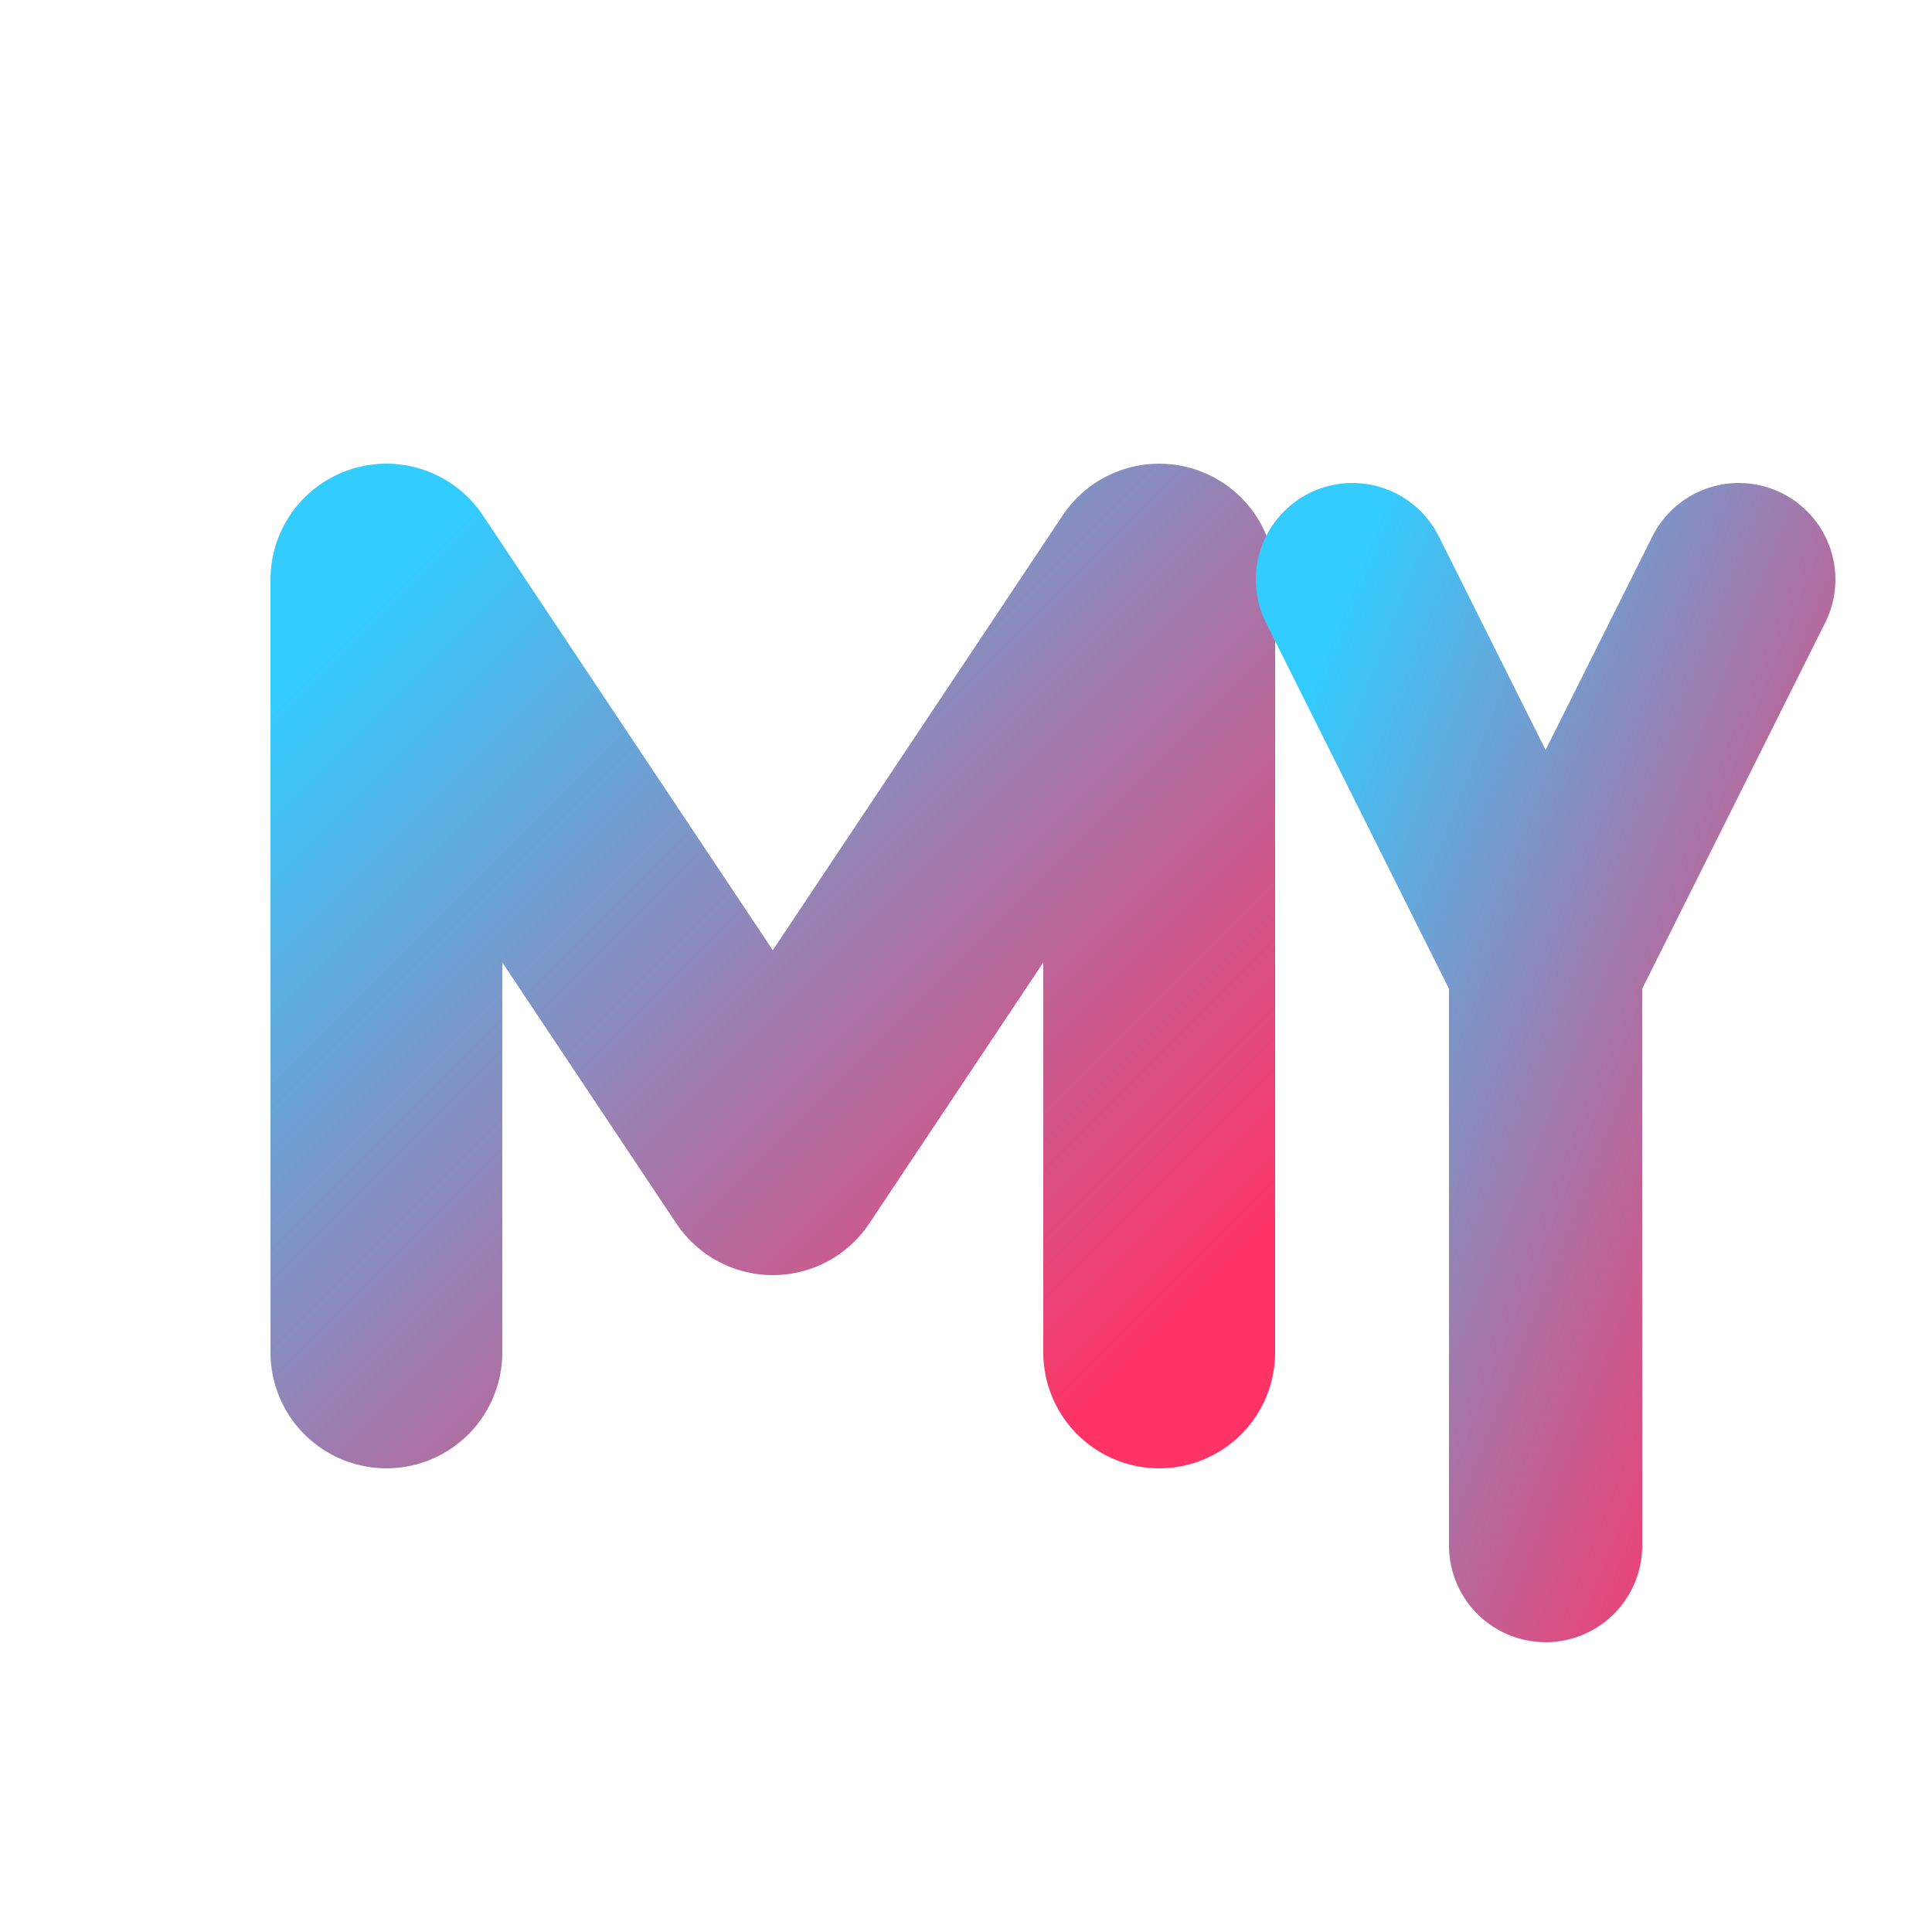
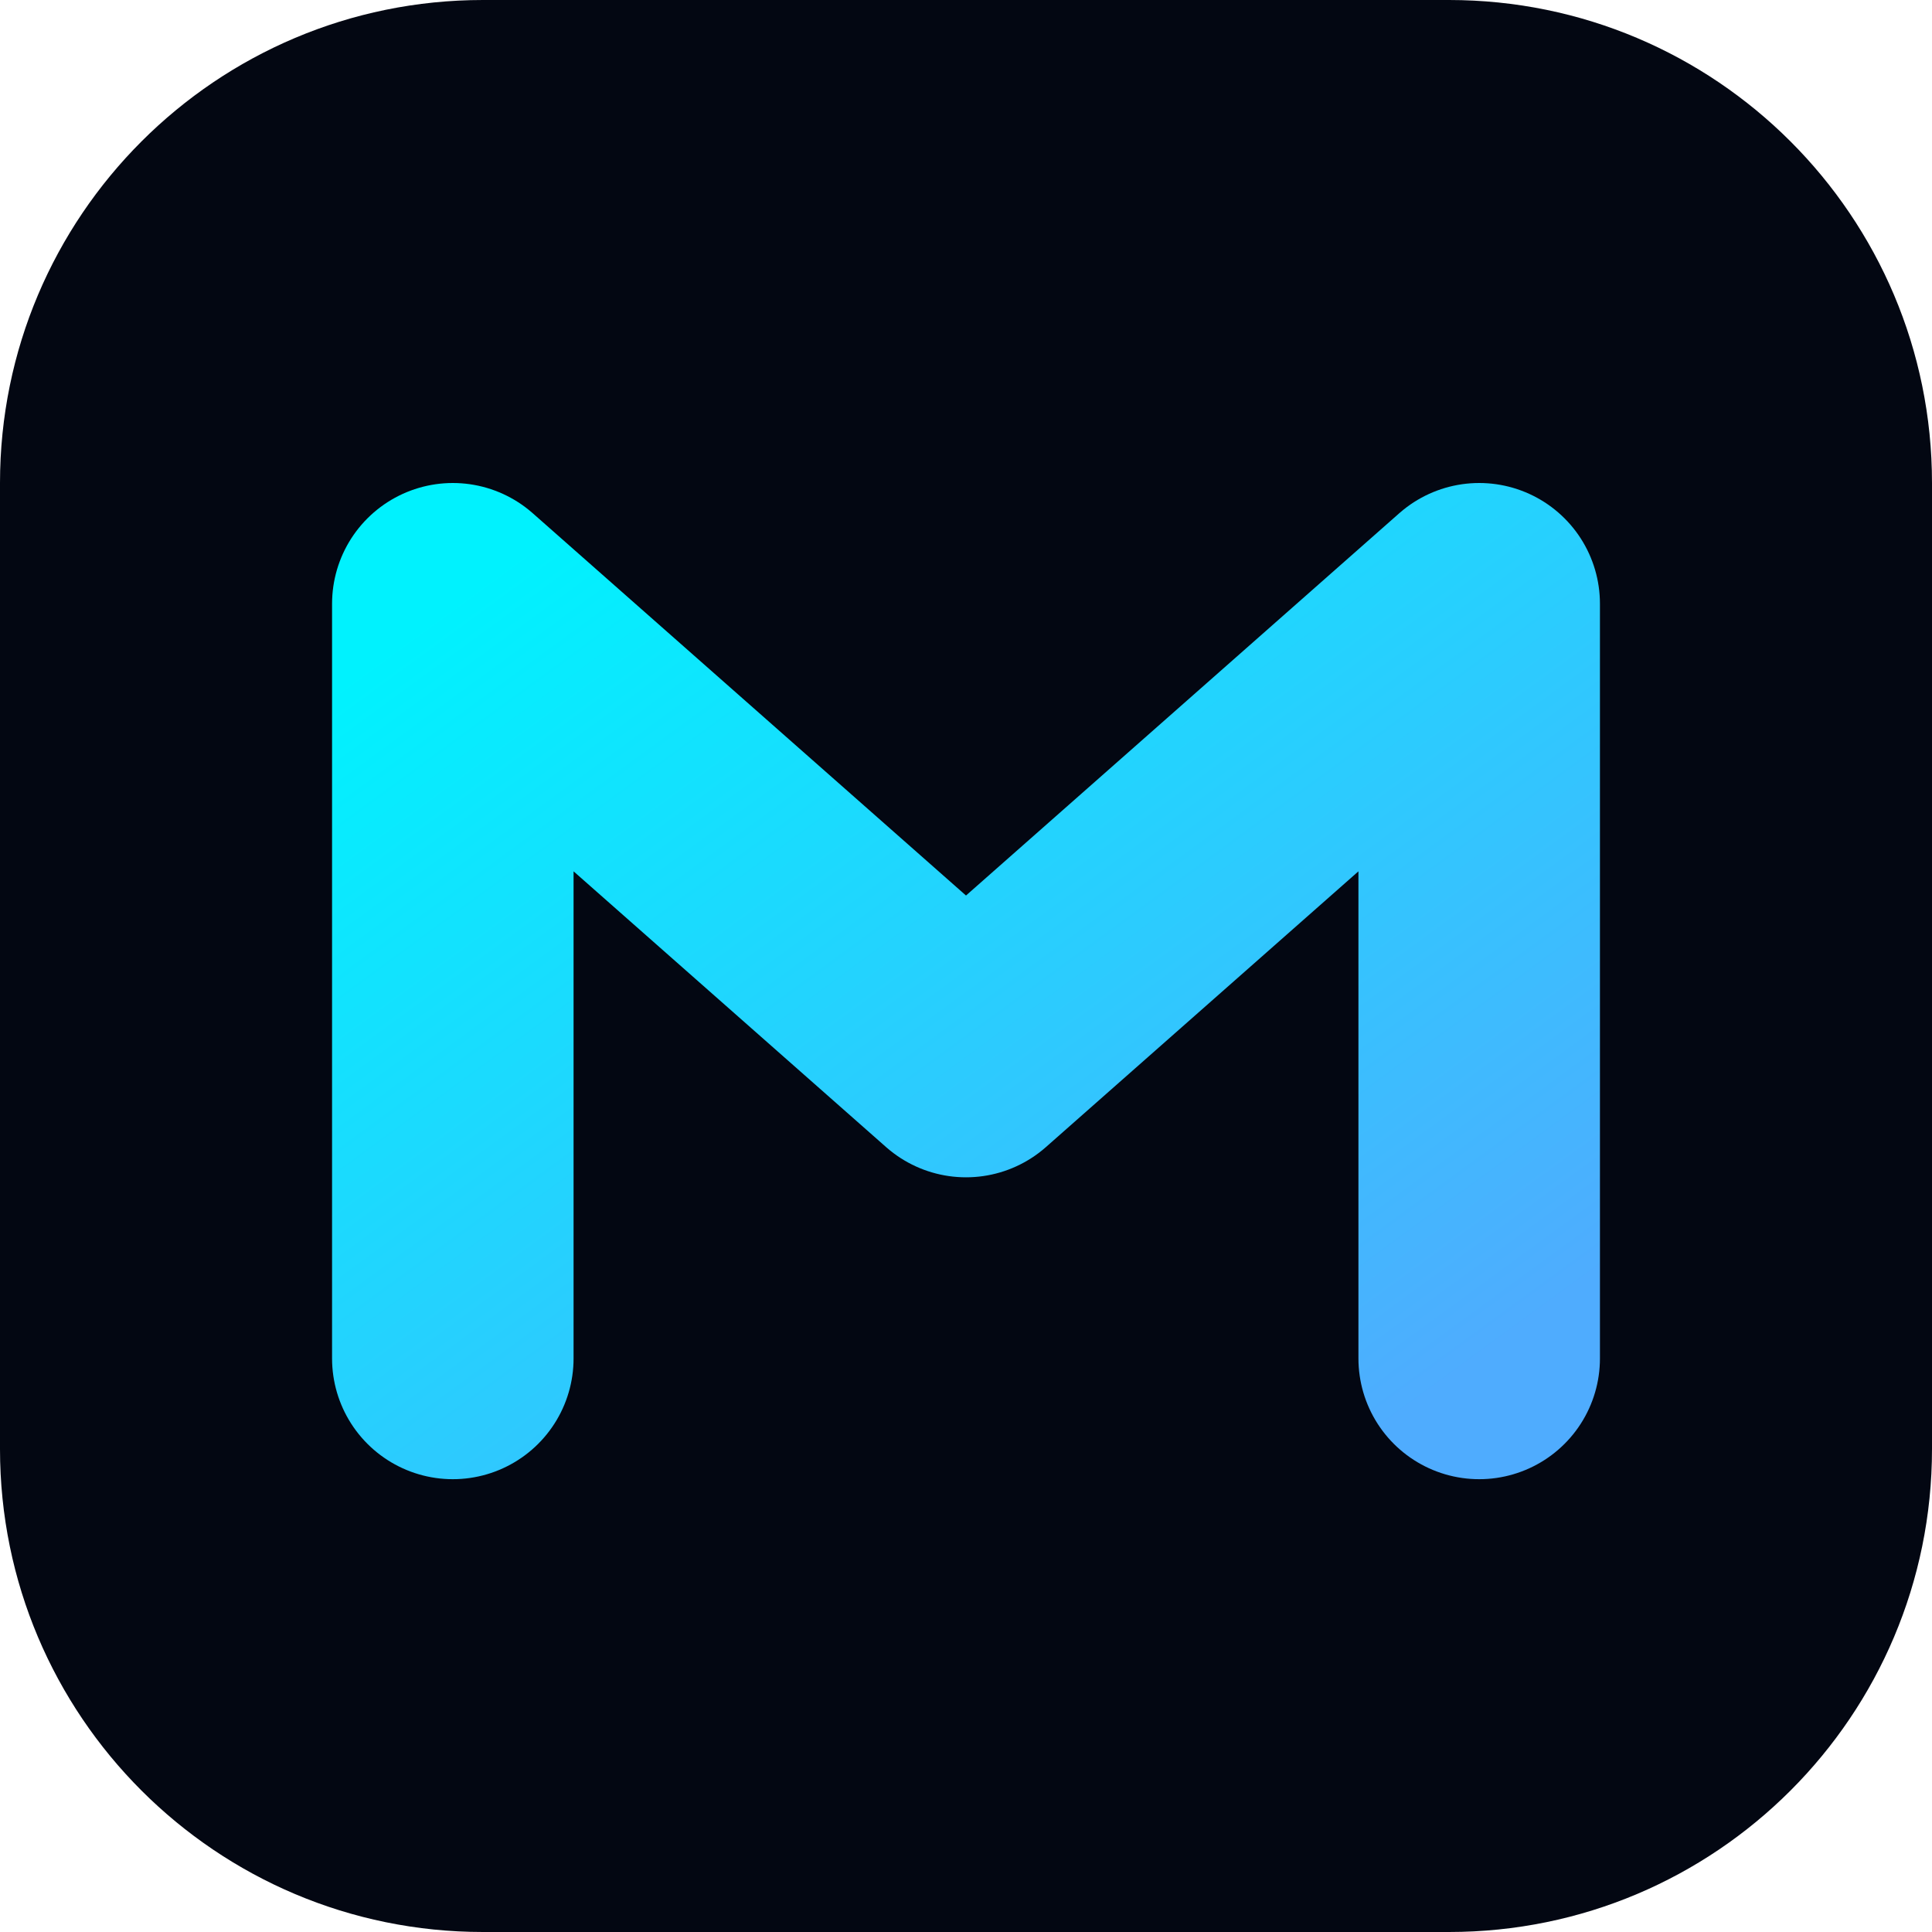
- <svg xmlns="http://www.w3.org/2000/svg" viewBox="0 0 100 100" fill="none">
+ <svg xmlns="http://www.w3.org/2000/svg" width="64" height="64" viewBox="0 0 64 64" fill="none">
  <defs>
-     <linearGradient id="g1" x1="0%" y1="0%" x2="100%" y2="100%">
-       <stop offset="0%" stop-color="#33ccff" />
-       <stop offset="100%" stop-color="#ff3366" />
+     <linearGradient id="g" x1="0%" y1="0%" x2="100%" y2="100%">
+       <stop offset="0%" stop-color="#00F2FE" />
+       <stop offset="100%" stop-color="#4FACFE" />
    </linearGradient>
  </defs>
-   <path d="M20 70 L20 30 L40 60 L60 30 L60 70" stroke="url(#g1)" stroke-width="12" stroke-linecap="round" stroke-linejoin="round" />
-   <path d="M70 30 L80 50 L90 30 M80 50 L80 80" stroke="url(#g1)" stroke-width="10" stroke-linecap="round" stroke-linejoin="round" />
+   <rect width="64" height="64" rx="16" fill="#030712" />
+   <path d="M15 45 V20 L32 35 L49 20 V45" stroke="url(#g)" stroke-width="8" stroke-linecap="round" stroke-linejoin="round" />
</svg>
